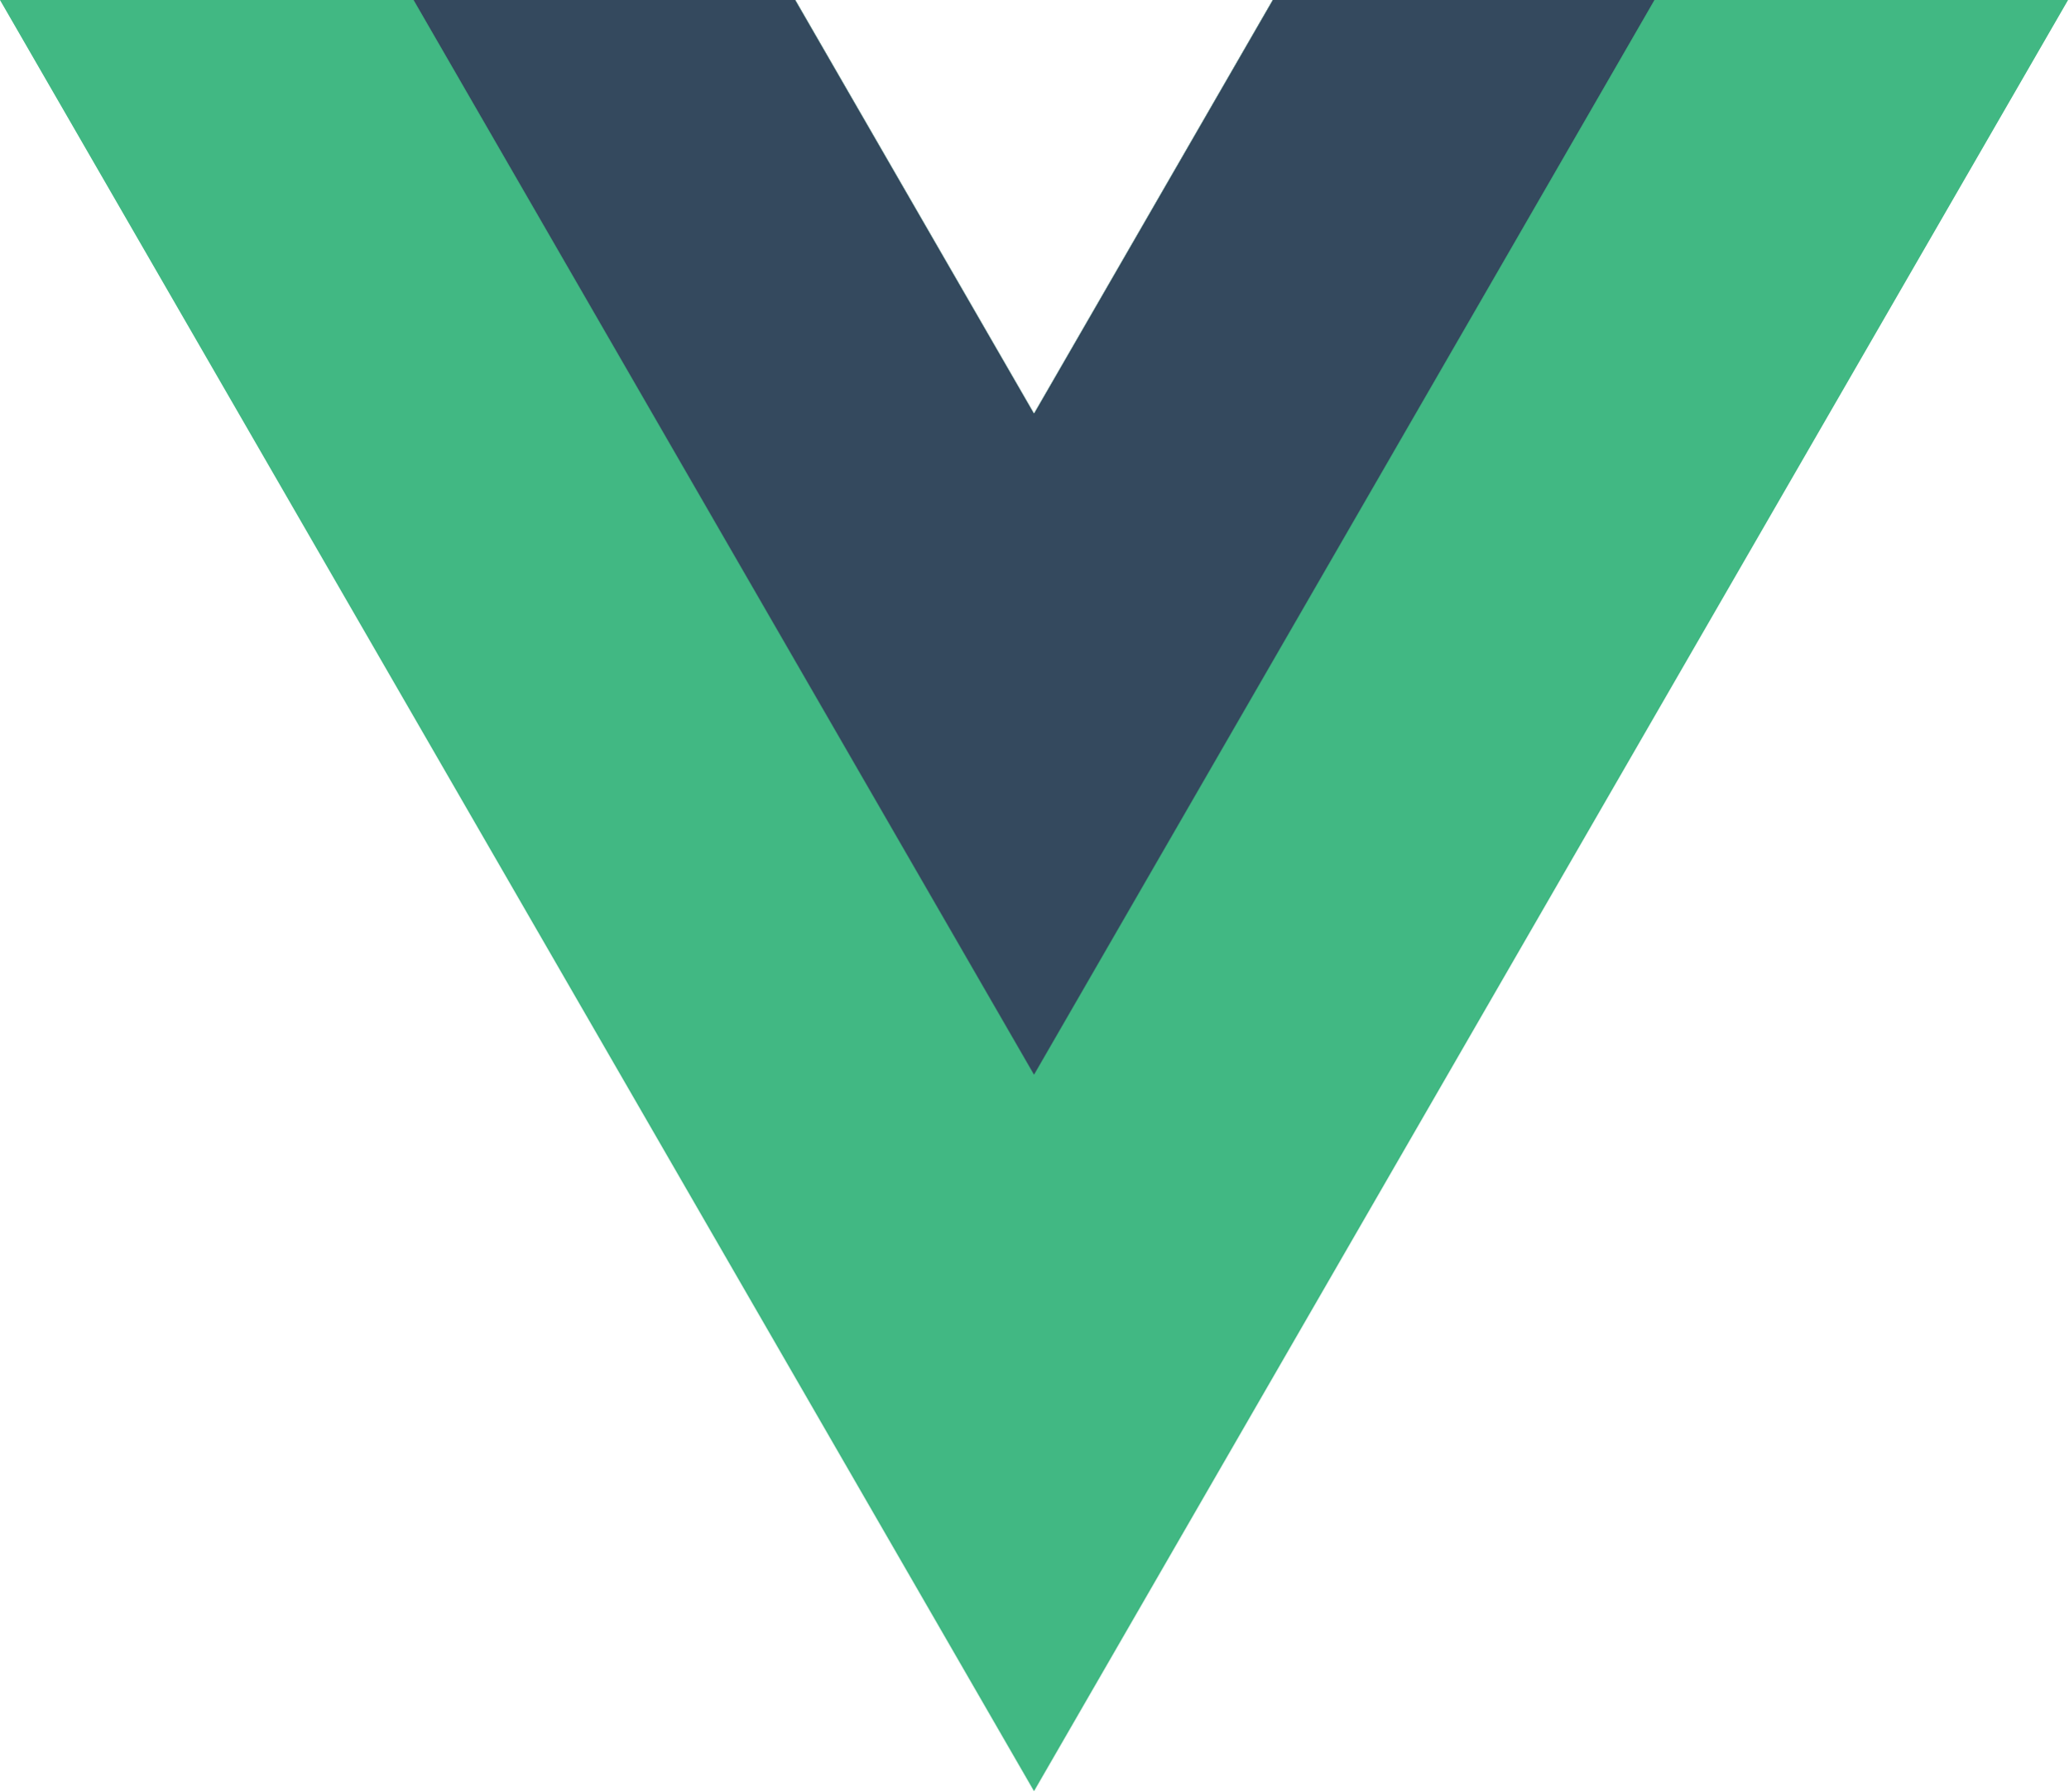
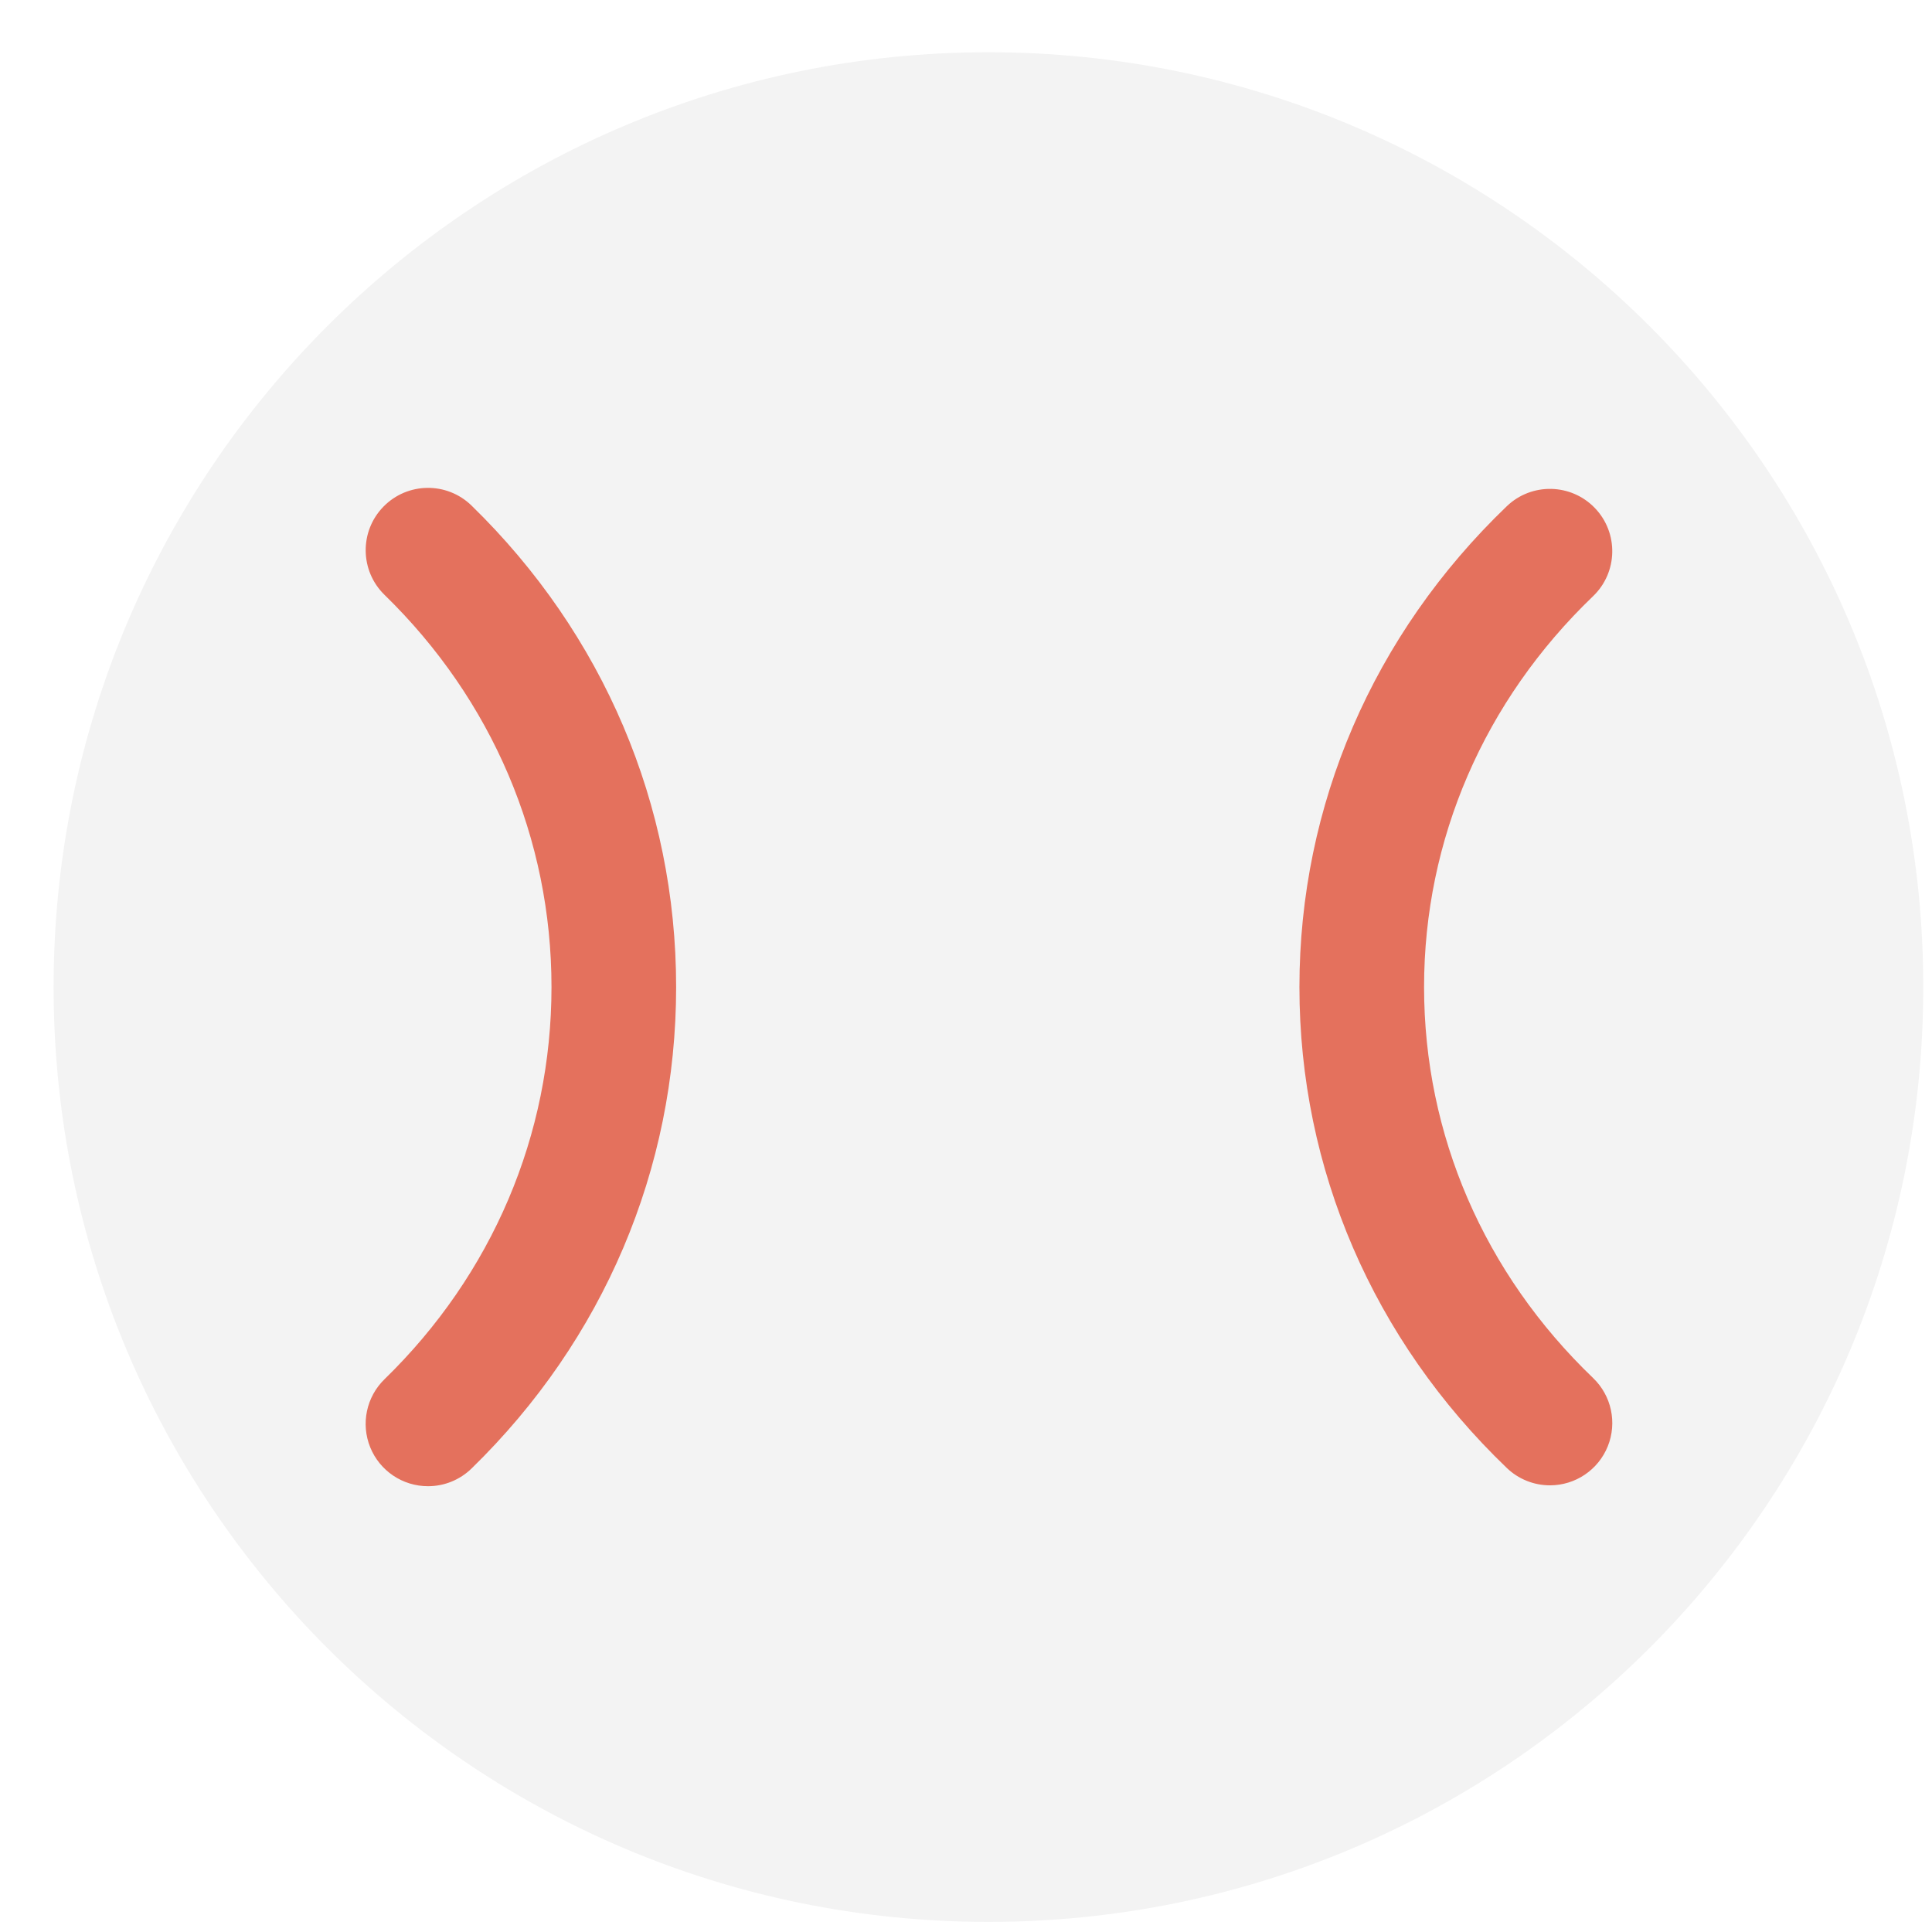
- <svg xmlns="http://www.w3.org/2000/svg" viewBox="0 0 261.76 226.69">
-   <path d="M161.096.001l-30.225 52.351L100.647.001H-.005l130.877 226.688L261.749.001z" fill="#41b883" />
-   <path d="M161.096.001l-30.225 52.351L100.647.001H52.346l78.526 136.01L209.398.001z" fill="#34495e" />
+ <svg xmlns="http://www.w3.org/2000/svg" t="1702051313867" class="icon" viewBox="0 0 1024 1024" version="1.1" p-id="4325" width="200" height="200">
+   <path d="M523.892 27.681c273.639 0 495.484 221.845 495.484 495.484 0 273.639-221.845 495.484-495.484 495.484-273.672 0-495.484-221.845-495.484-495.484 0-273.639 221.812-495.484 495.484-495.484" fill="#F3F3F3" p-id="4326" />
+   <path d="M821.512 787.258a33.032 33.032 0 0 1-22.891-9.216c-70.854-67.98-109.898-158.522-109.898-254.877s39.044-186.863 109.898-254.844a33.032 33.032 0 1 1 45.75 47.666c-57.773 55.428-89.583 128.991-89.583 207.178 0 78.22 31.81 151.783 89.583 207.211a33.032 33.032 0 0 1-22.858 56.882M226.866 787.72a33.032 33.032 0 0 1-23.057-56.716c57.08-55.56 88.493-129.387 88.493-207.839 0-78.485-31.414-152.279-88.493-207.872a33.032 33.032 0 0 1 46.113-47.335c69.929 68.113 108.445 158.753 108.445 255.207 0 96.421-38.516 187.062-108.445 255.174a32.966 32.966 0 0 1-23.057 9.381" fill="#E4715D" p-id="4327" />
</svg>
